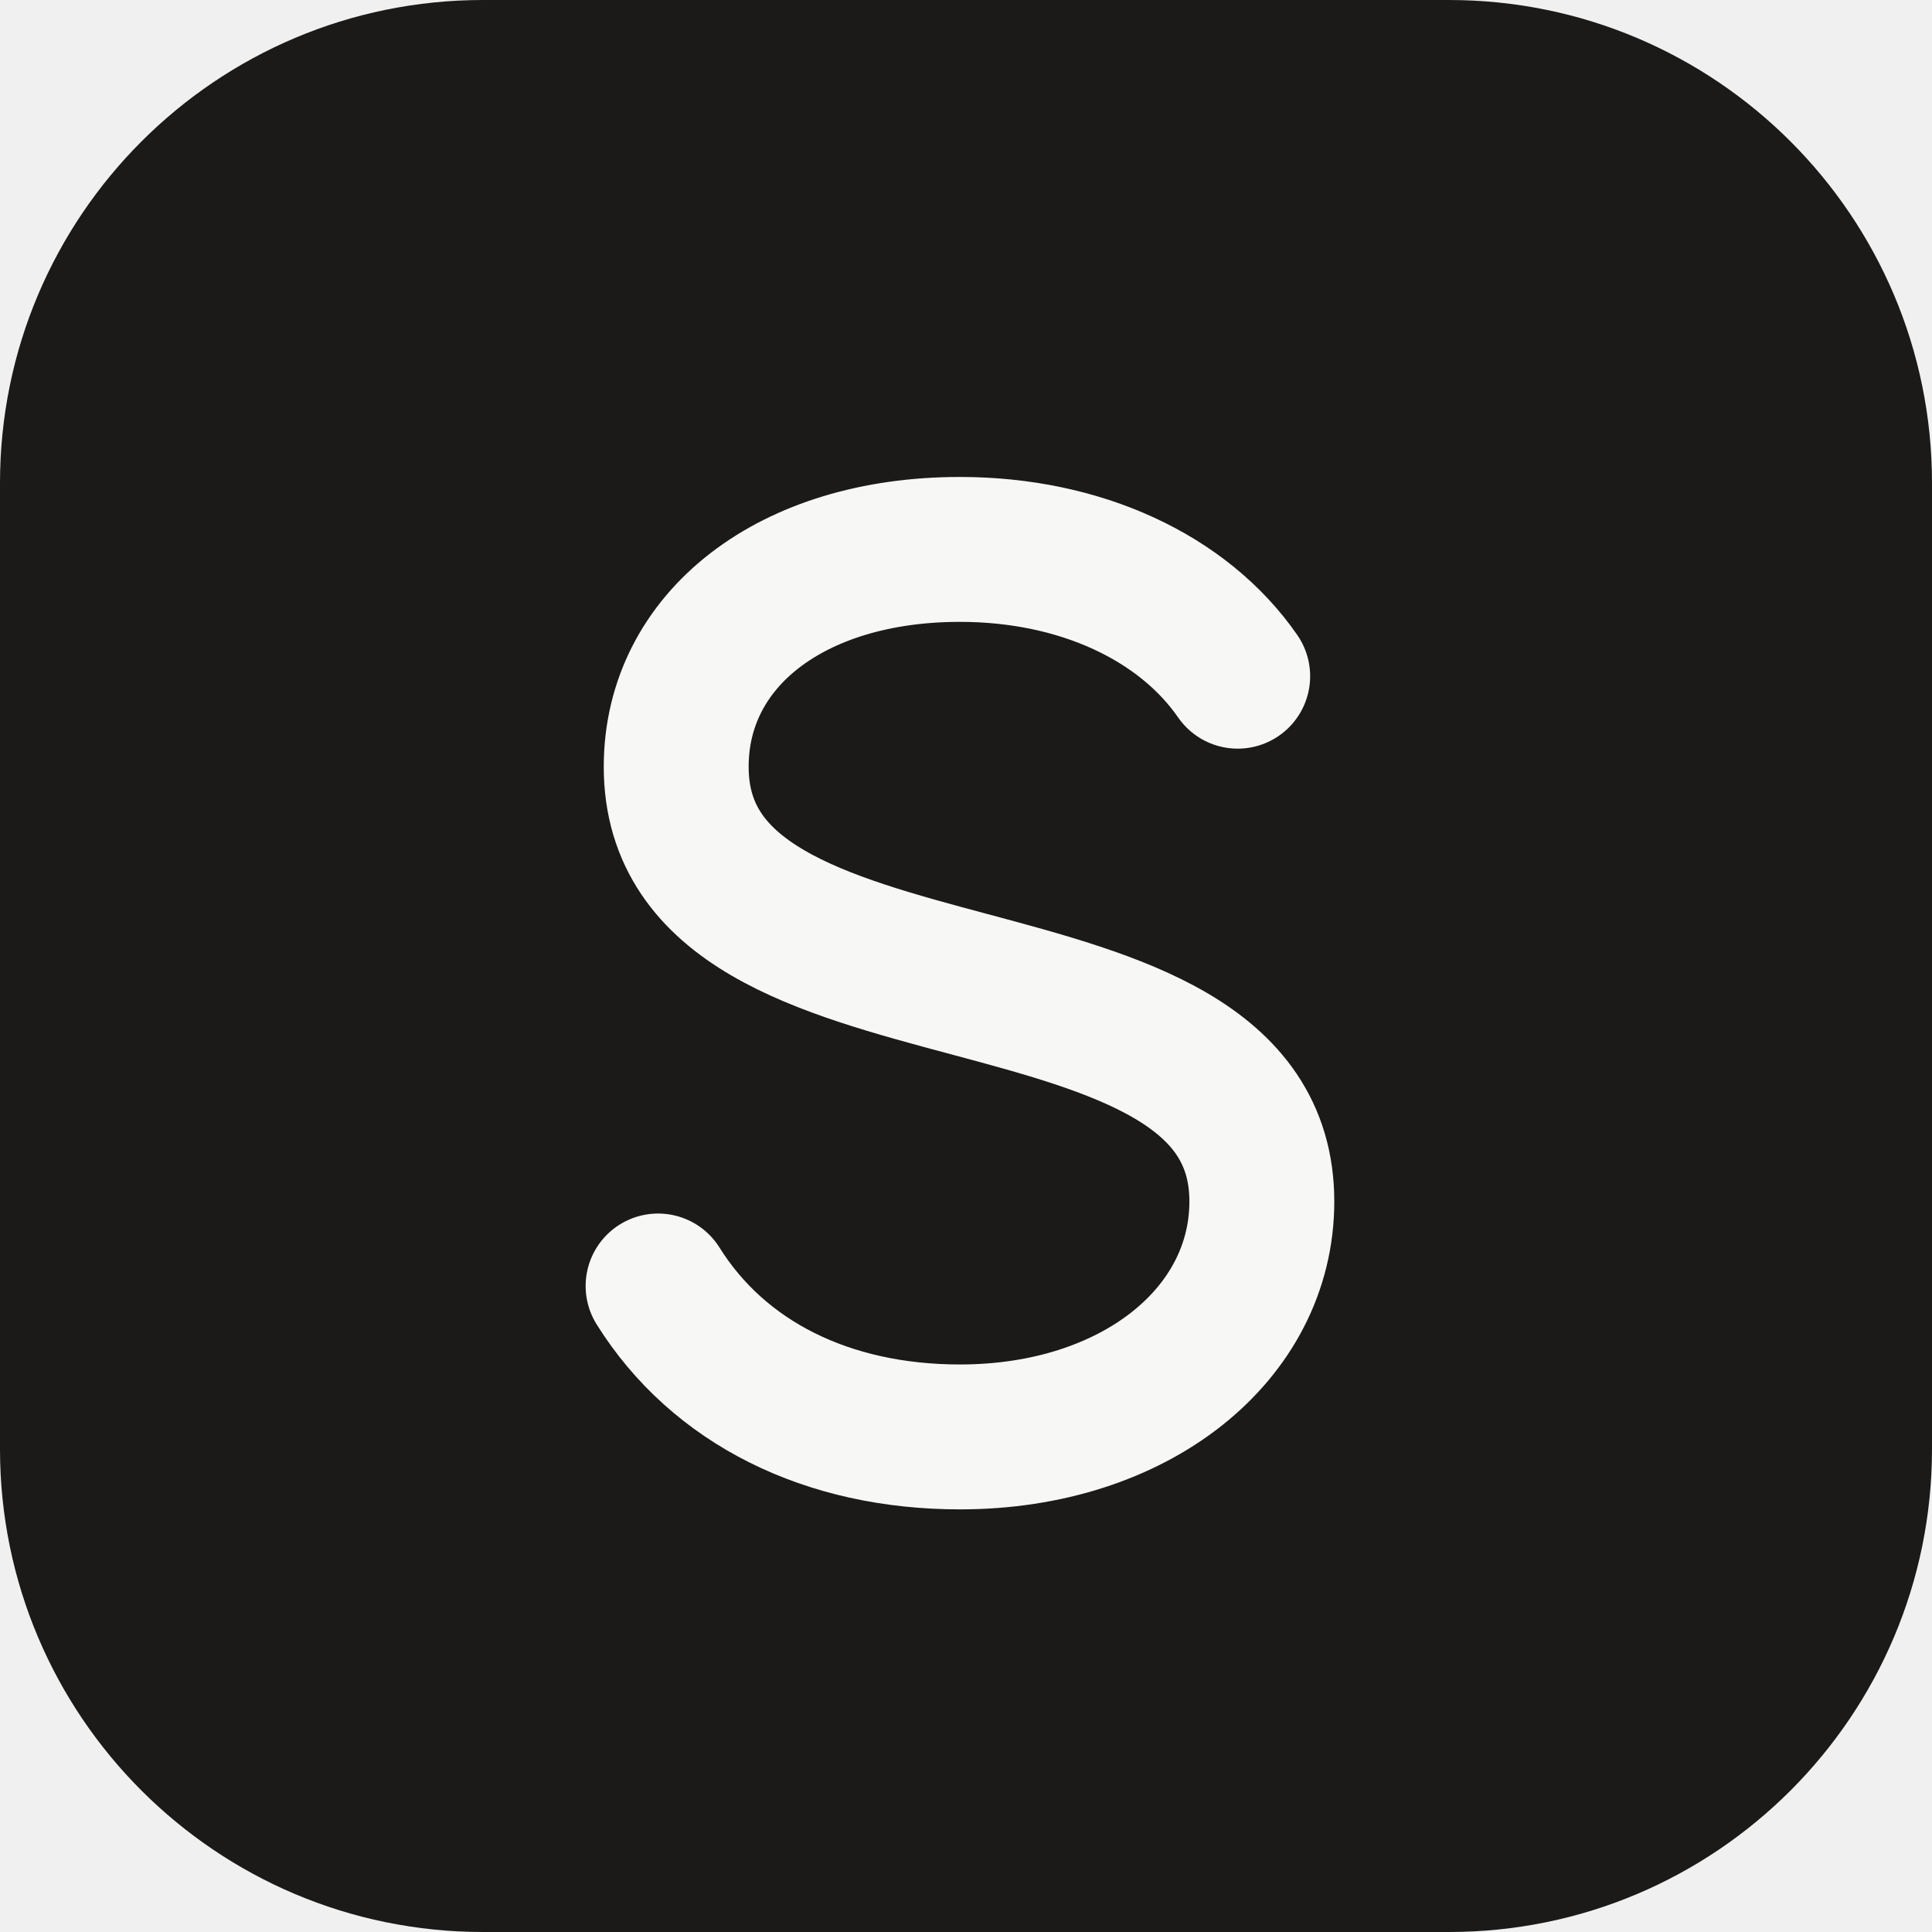
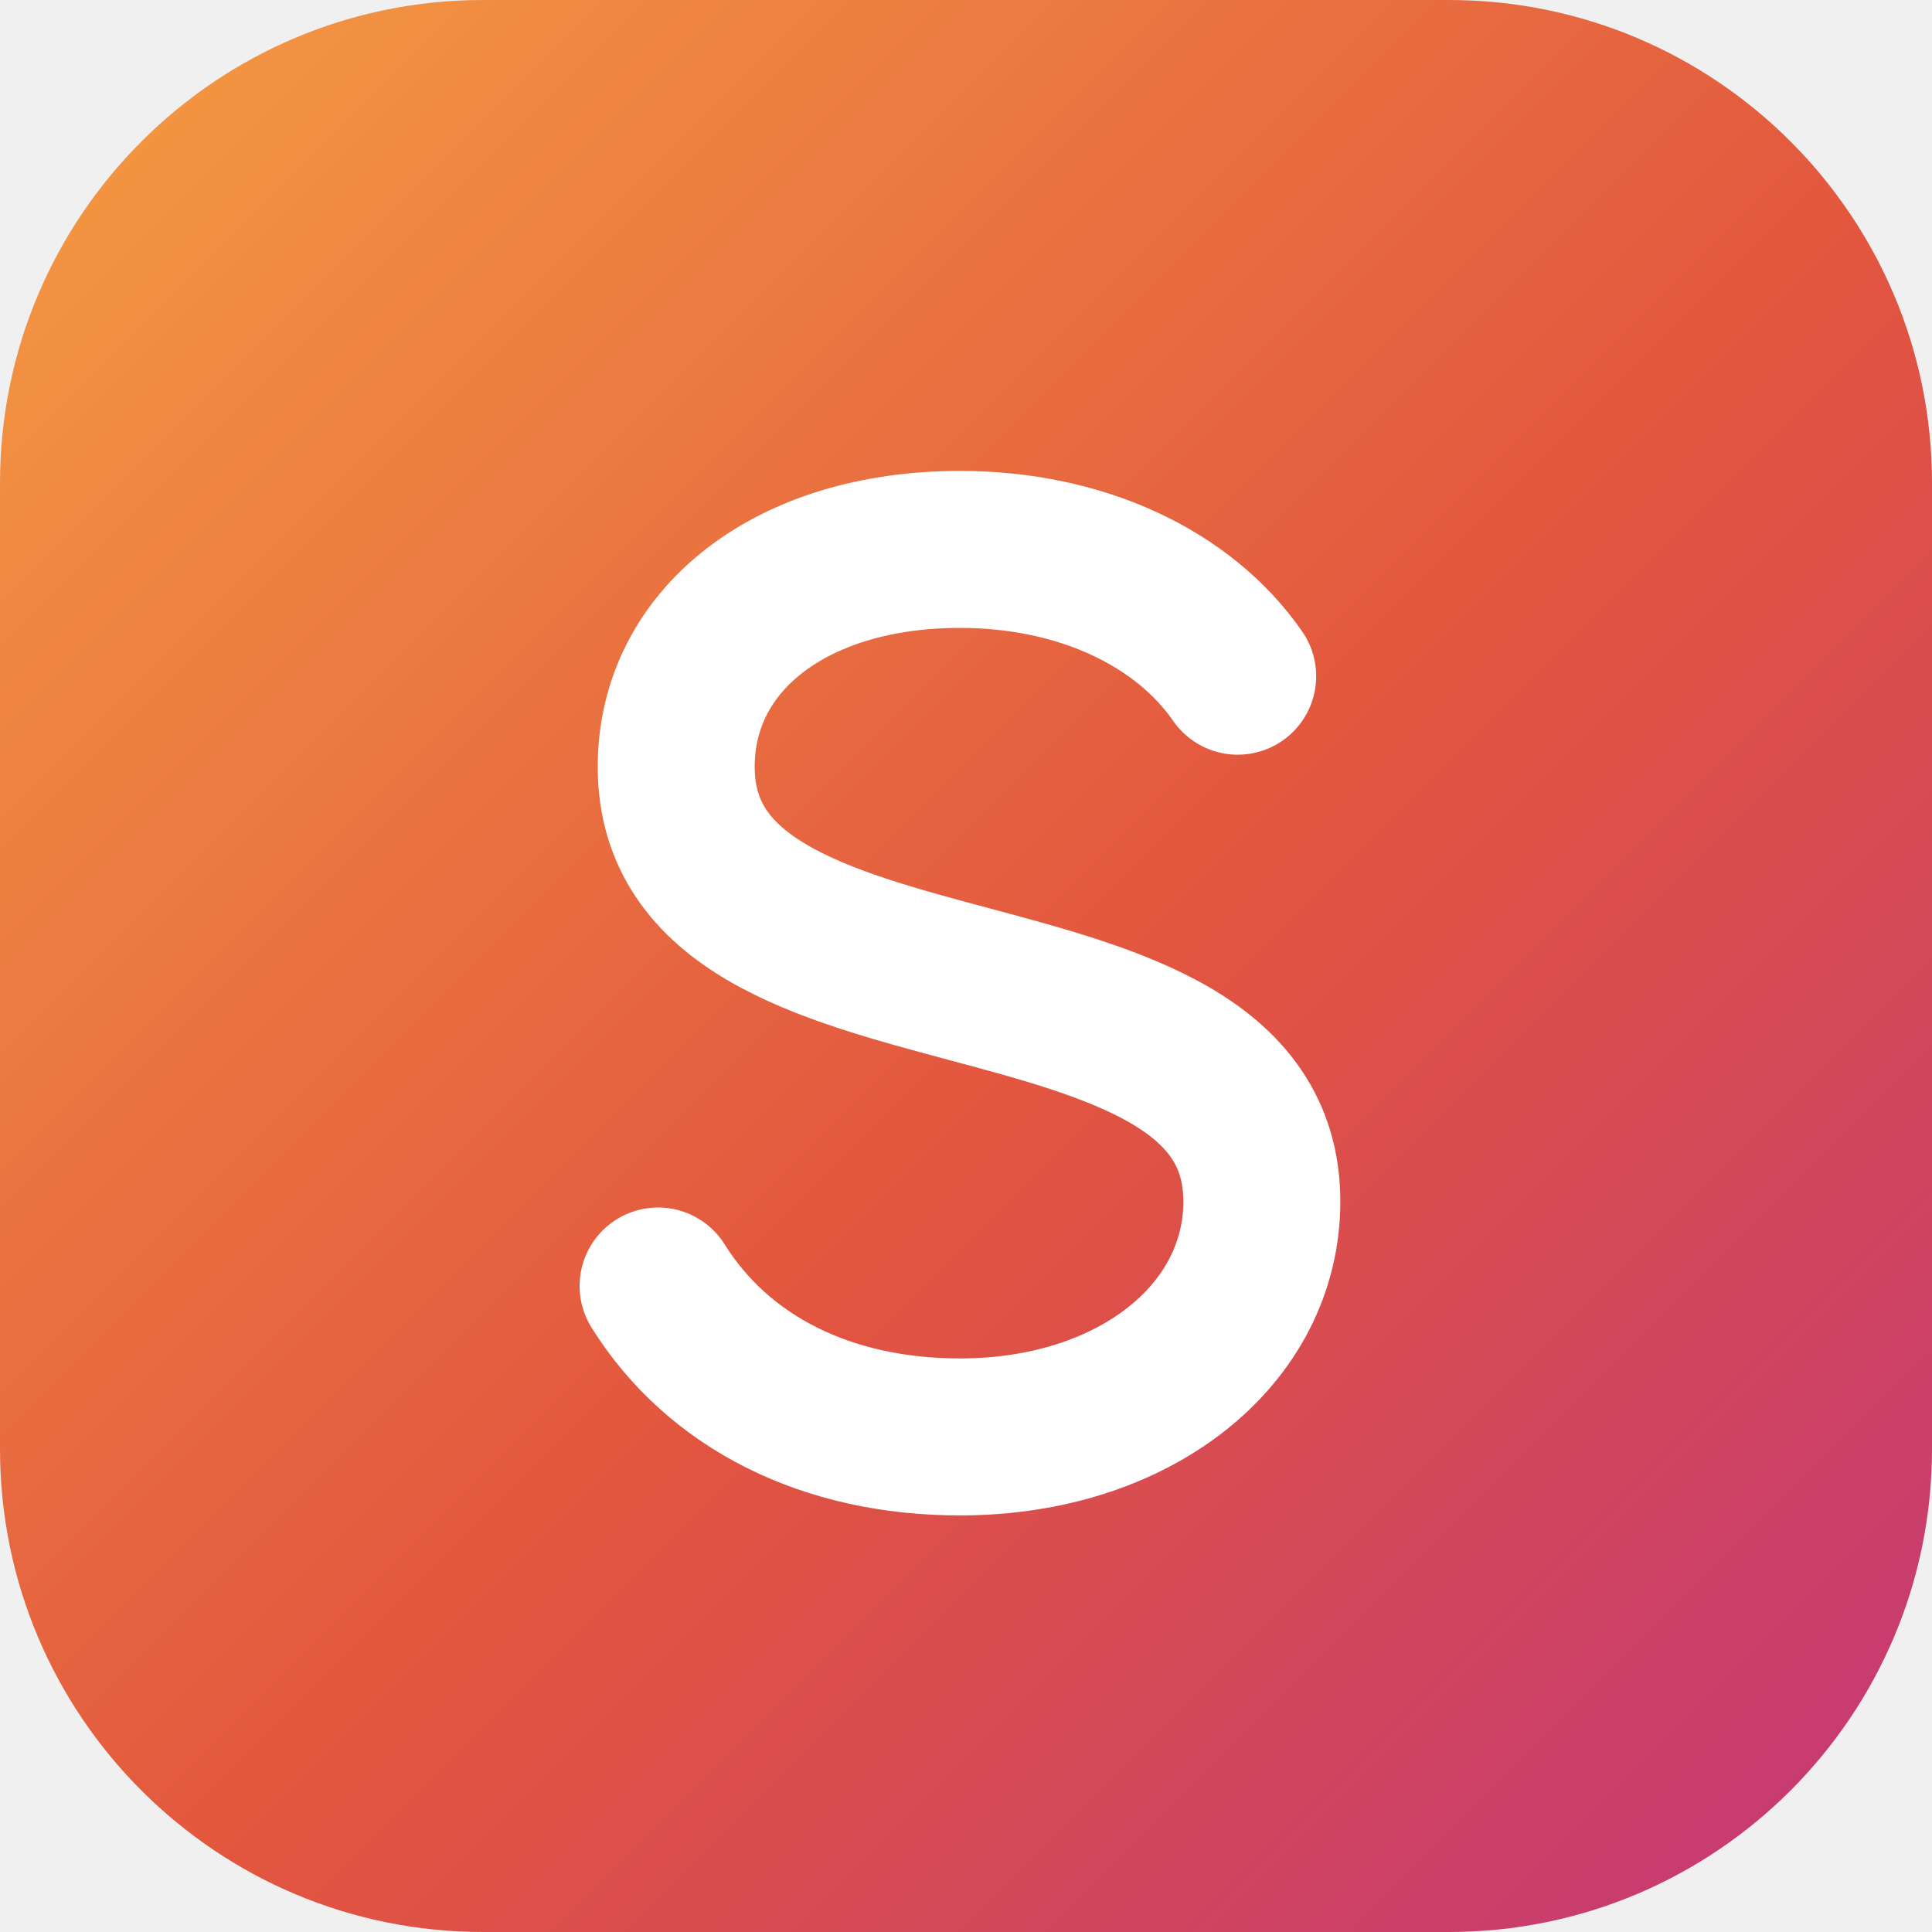
<svg xmlns="http://www.w3.org/2000/svg" viewBox="0 0 32 32">
-   <rect width="32" height="32" rx="8" fill="#1b1a18" />
-   <path d="M20.5 11.2c-.9-1.3-2.6-2.1-4.6-2.1-2.8 0-4.7 1.5-4.7 3.6 0 4.6 9.7 2.6 9.7 7.2 0 2.2-2.1 3.9-5 3.9-2.2 0-4-.9-5-2.5" fill="none" stroke="#f7f7f5" stroke-width="2.4" stroke-linecap="round" />
+   <defs>
+     <linearGradient id="g" x1="0" y1="0" x2="1" y2="1">
+       <stop offset="0" stop-color="#f59e42" />
+       <stop offset=".55" stop-color="#e2553f" />
+       <stop offset="1" stop-color="#c2367a" />
+     </linearGradient>
+   </defs>
+   <rect width="32" height="32" rx="8" fill="url(#g)" />
+   <path d="M20.5 11.2c-.9-1.3-2.6-2.1-4.6-2.1-2.8 0-4.7 1.5-4.7 3.6 0 4.6 9.7 2.6 9.7 7.2 0 2.2-2.1 3.9-5 3.9-2.2 0-4-.9-5-2.5" fill="none" stroke="#fff" stroke-width="2.6" stroke-linecap="round" />
</svg>
